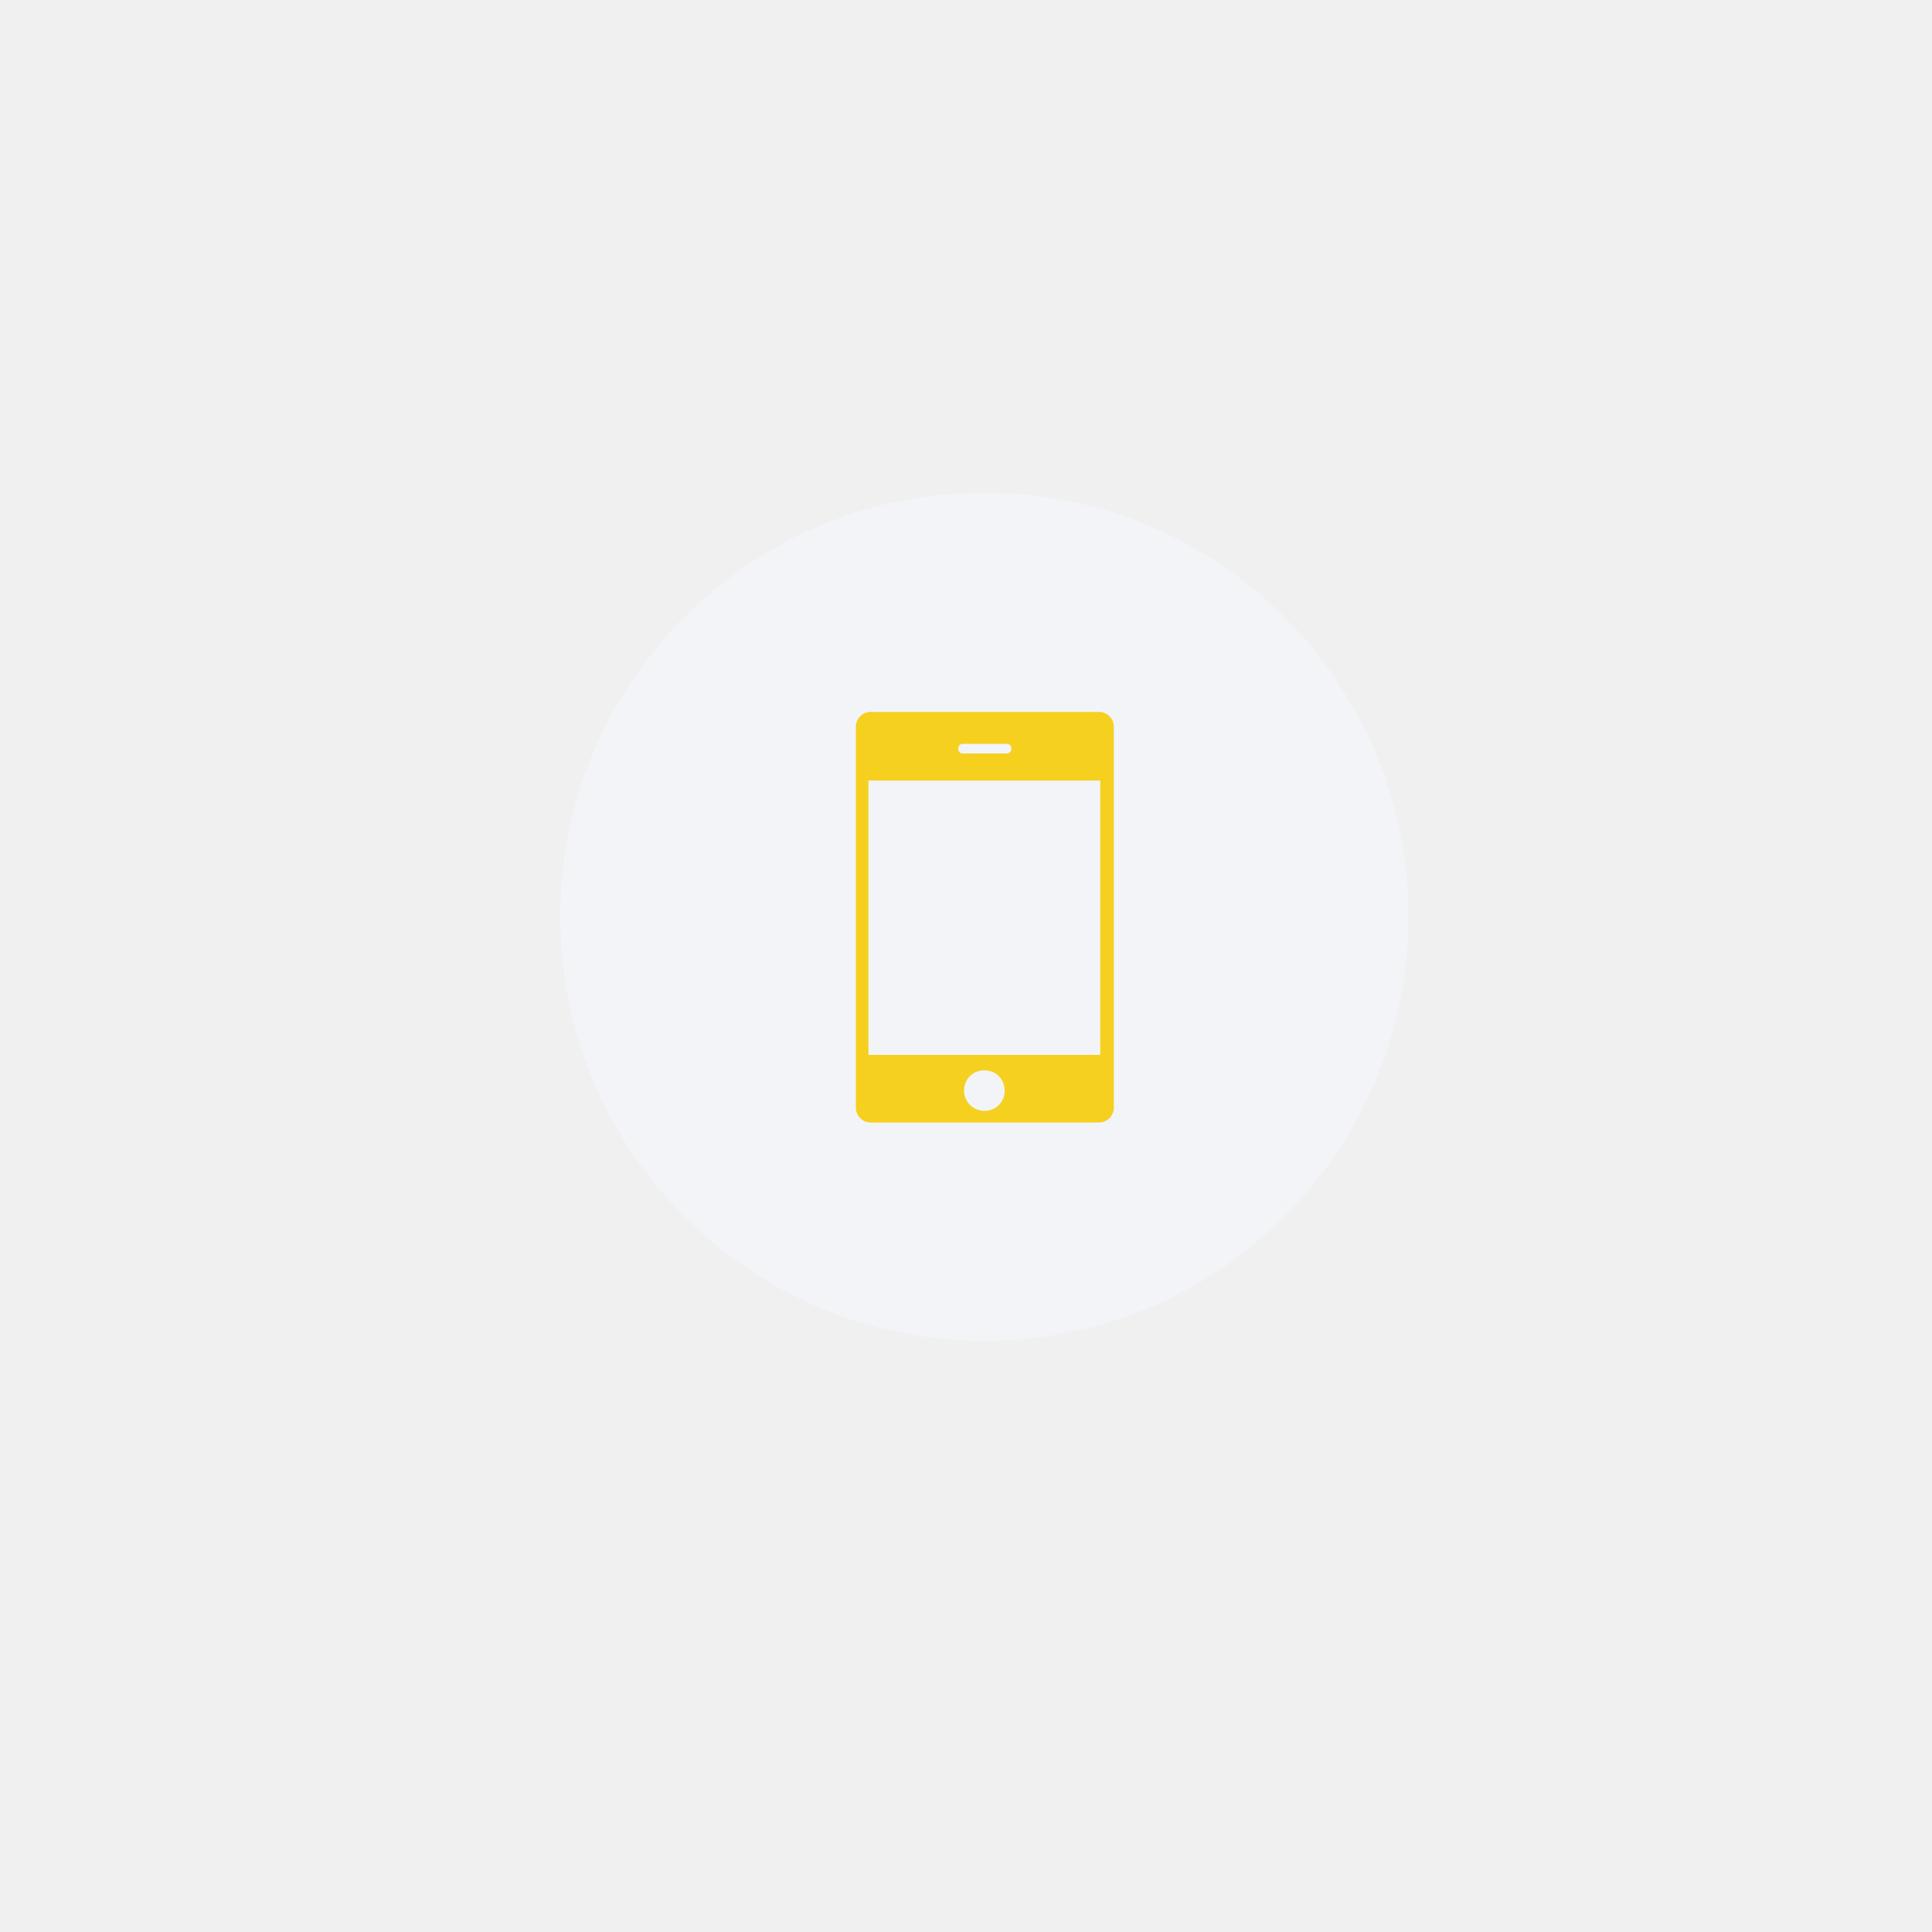
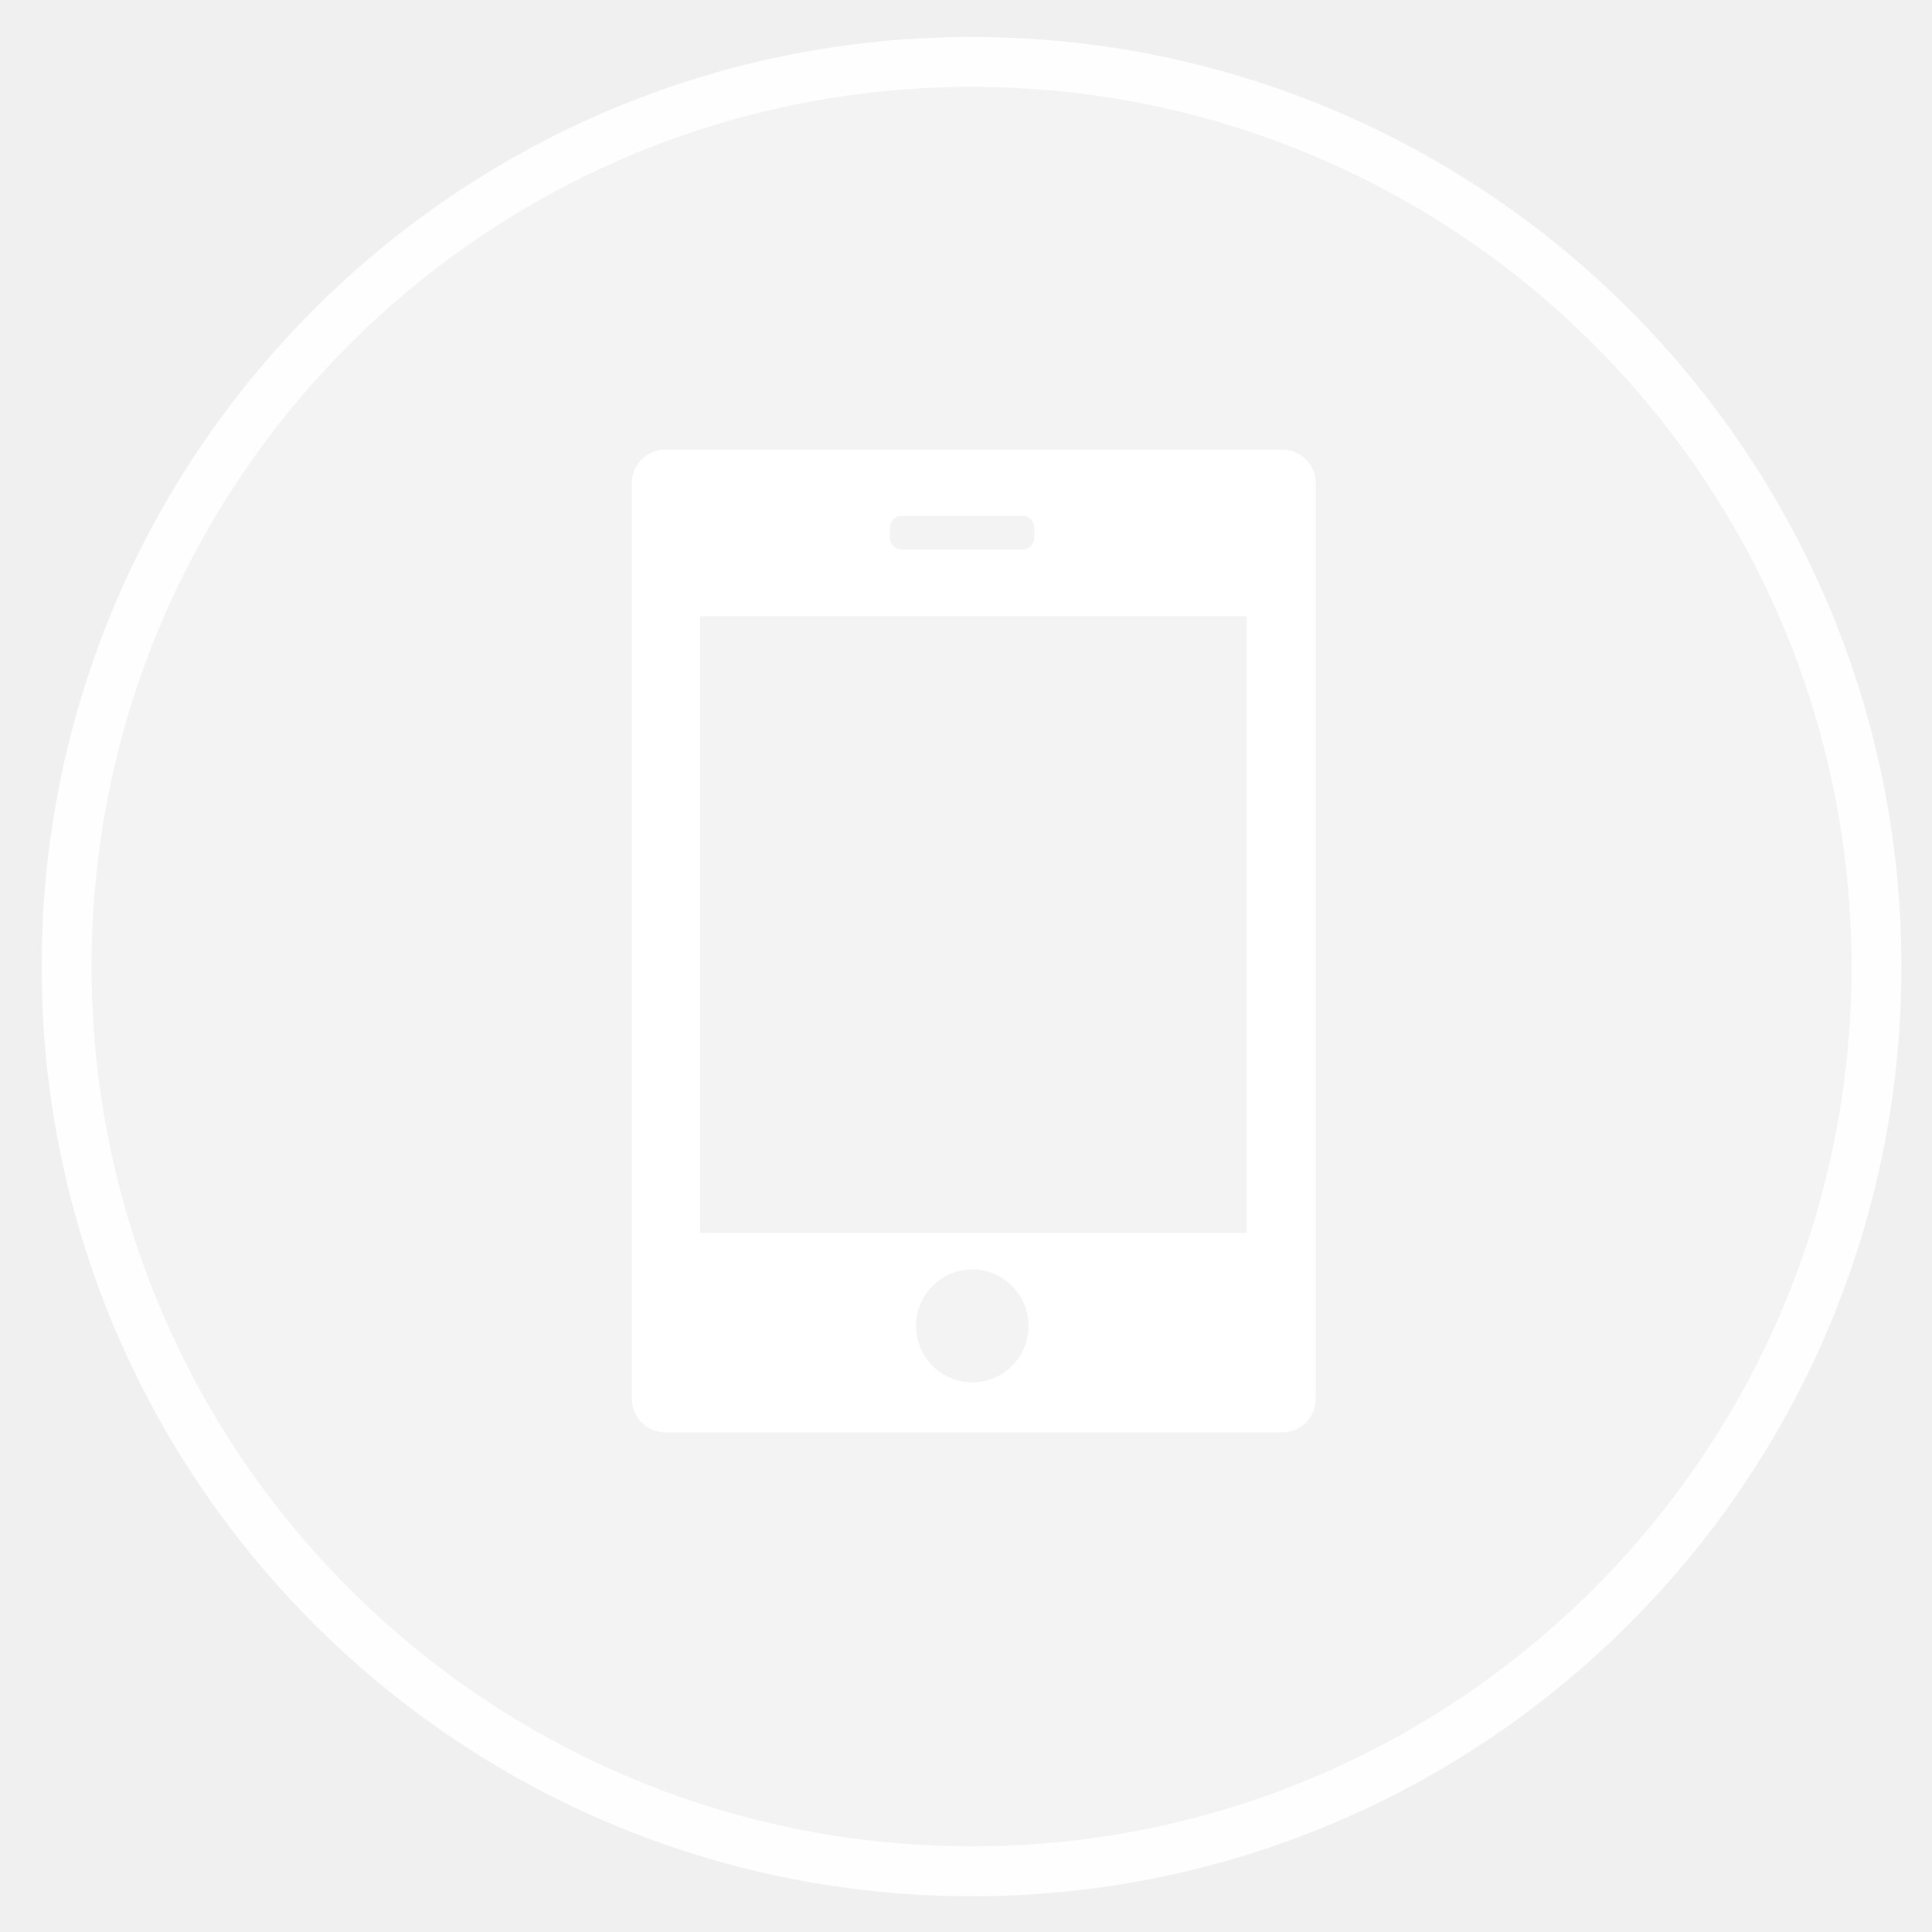
- <svg xmlns="http://www.w3.org/2000/svg" version="1.1" id="图层_1" x="0px" y="0px" viewBox="0 0 200 200" style="enable-background:new 0 0 200 200;" xml:space="preserve">
-   <style type="text/css">
- 	.st0{fill:#F3F4F8;}
- 	.st1{fill:#F5D01F;}
- </style>
-   <g id="XMLID_2_">
-     <circle id="XMLID_8_" class="st0" cx="101.9" cy="94.9" r="43.9" />
-     <path id="XMLID_3_" class="st1" d="M113.8,73.7H90.1c-0.8,0-1.5,0.7-1.5,1.5v39.5c0,0.8,0.7,1.5,1.5,1.5h23.7   c0.8,0,1.5-0.7,1.5-1.5V75.2C115.3,74.4,114.6,73.7,113.8,73.7z M99.7,77h4.5c0.3,0,0.5,0.2,0.5,0.5s-0.2,0.5-0.5,0.5h-4.5   c-0.3,0-0.5-0.2-0.5-0.5S99.4,77,99.7,77z M101.9,115c-1.1,0-2.1-0.9-2.1-2.1s0.9-2.1,2.1-2.1s2.1,0.9,2.1,2.1S103.1,115,101.9,115   z M113.9,109.2h-24V80.8h24V109.2z" />
+ <svg xmlns="http://www.w3.org/2000/svg" preserveAspectRatio="xMidYMid" width="116" height="116" viewBox="0 0 116 116">
+   <defs>
+     <style>
+       .cls-1, .cls-2 {
+         fill: #fff;
+         fill-rule: evenodd;
+       }
+ 
+       .cls-1 {
+         stroke: #fff;
+         stroke-linejoin: round;
+         stroke-width: 3px;
+         opacity: 0.9;
+         fill-opacity: 0.2;
+       }
+     </style>
+   </defs>
+   <g>
+     <path d="M58.333,3.719 C88.340,3.719 112.666,28.038 112.666,58.037 C112.666,88.036 88.340,112.355 58.333,112.355 C28.326,112.355 4.000,88.036 4.000,58.037 C4.000,28.038 28.326,3.719 58.333,3.719 Z" class="cls-1" />
+     <path d="M77.000,86.000 L39.938,86.000 C38.833,86.000 37.938,85.105 37.938,84.000 L37.938,29.000 C37.938,27.895 38.833,27.000 39.938,27.000 L77.000,27.000 C78.105,27.000 79.000,27.895 79.000,29.000 L79.000,84.000 C79.000,85.105 78.105,86.000 77.000,86.000 ZM58.375,83.000 C60.239,83.000 61.750,81.482 61.750,79.609 C61.750,77.737 60.239,76.219 58.375,76.219 C56.511,76.219 55.000,77.737 55.000,79.609 C55.000,81.482 56.511,83.000 58.375,83.000 ZM62.094,31.672 C62.094,31.284 61.779,30.969 61.391,30.969 L54.141,30.969 C53.752,30.969 53.438,31.284 53.438,31.672 L53.438,32.297 C53.438,32.685 53.752,33.000 54.141,33.000 L61.391,33.000 C61.779,33.000 62.094,32.685 62.094,32.297 L62.094,31.672 ZM74.854,37.000 L42.031,37.000 L42.031,74.031 L74.854,74.031 L74.854,37.000 Z" class="cls-2" />
  </g>
</svg>
